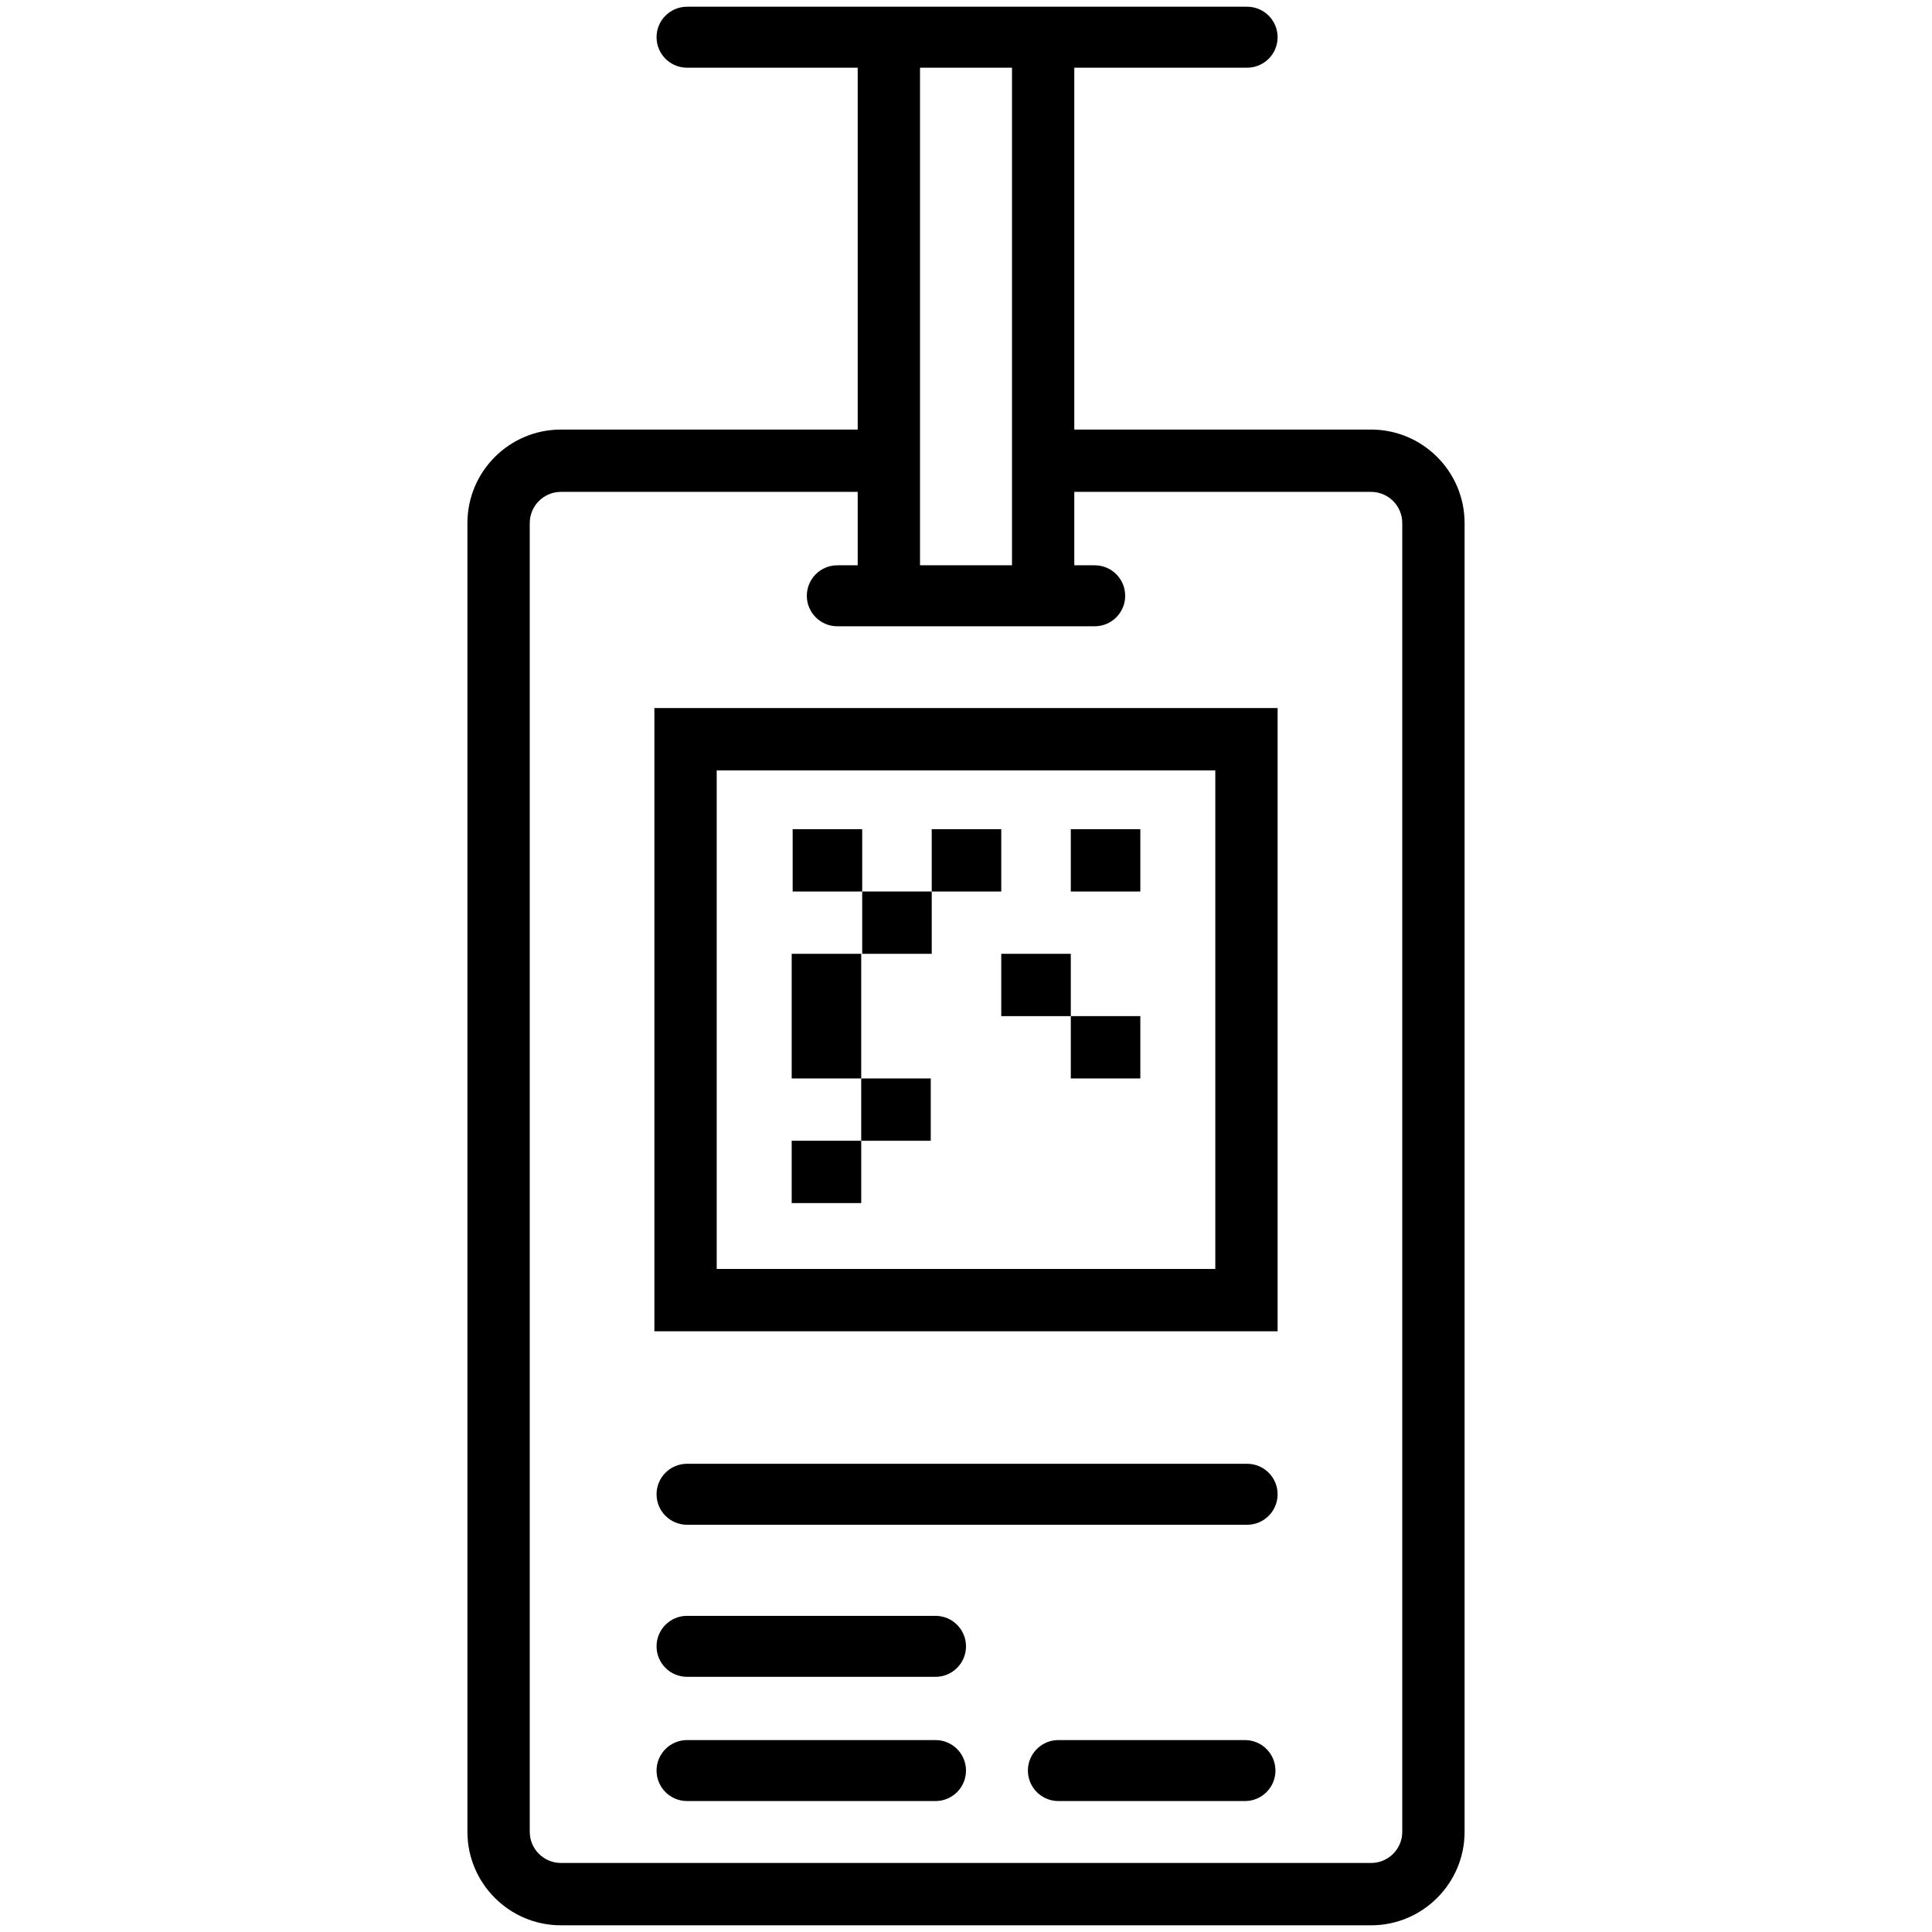
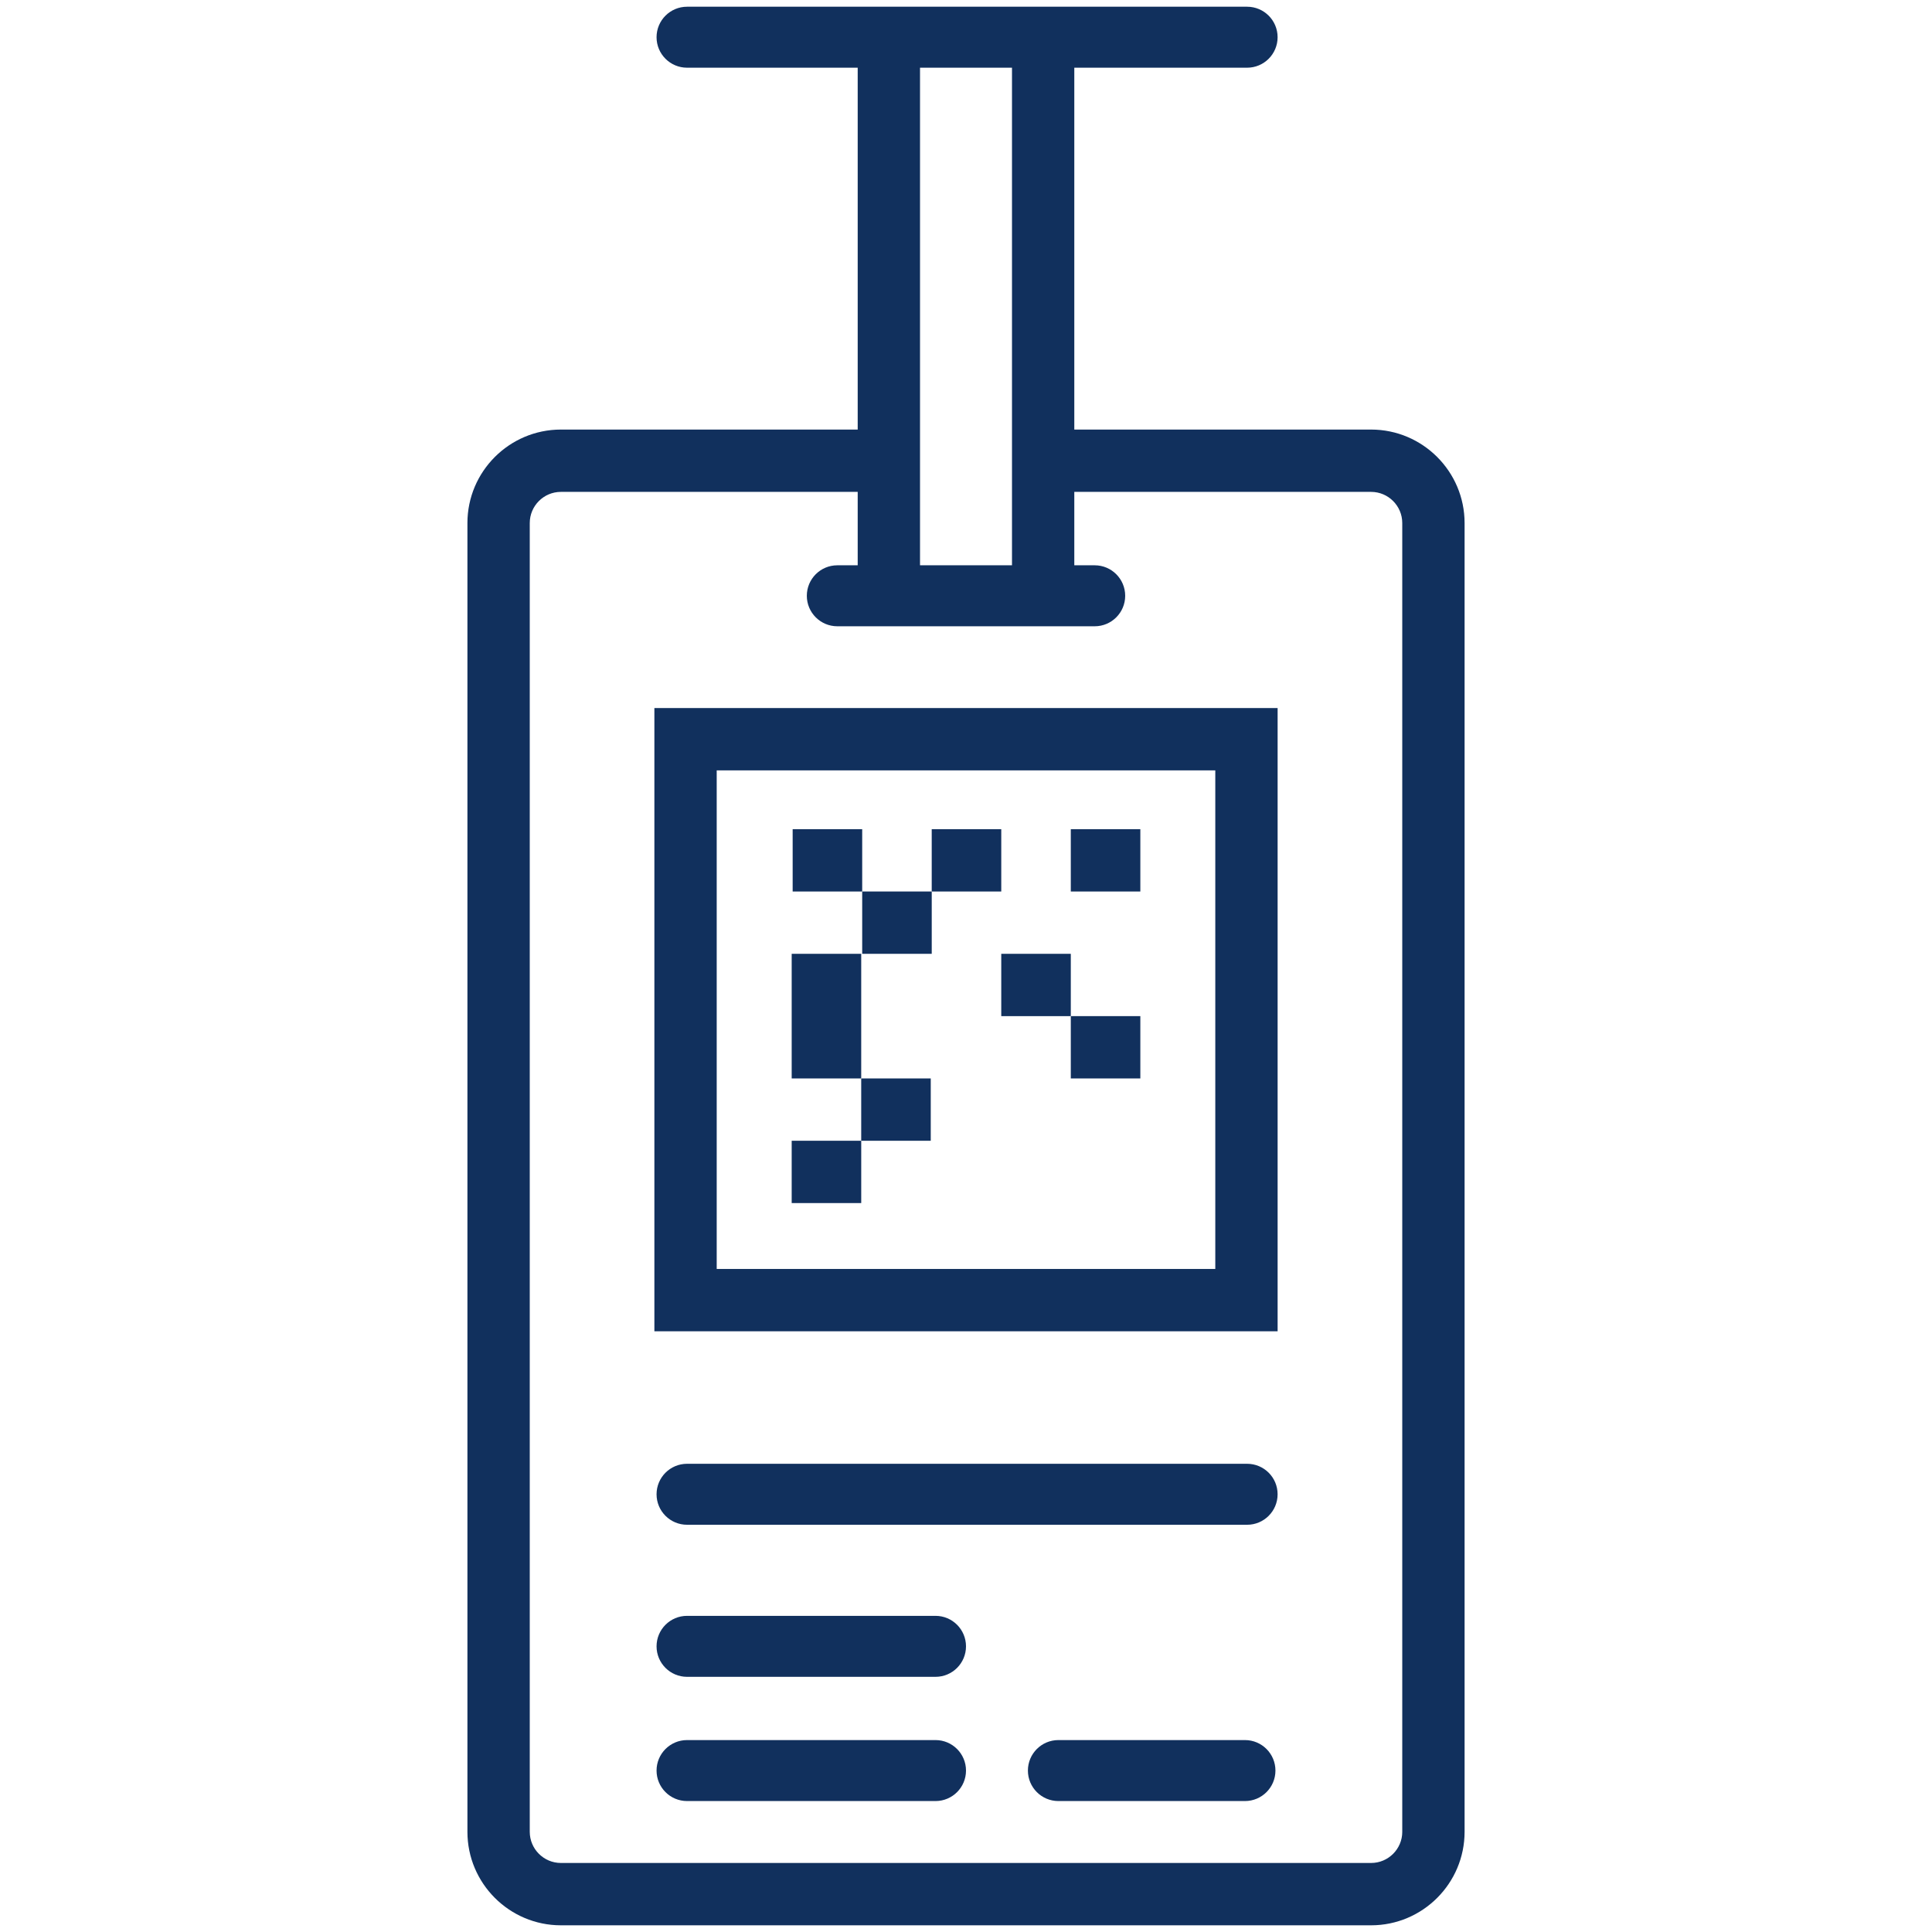
<svg xmlns="http://www.w3.org/2000/svg" version="1.1" id="Layer_1" x="0px" y="0px" width="144px" height="144px" viewBox="0 0 144 144" enable-background="new 0 0 144 144" xml:space="preserve">
  <g>
-     <path d="M53.419,52.774h-4.645v4.645v37.162v4.645h4.645h37.162h4.645v-4.645V57.419v-4.645h-4.645H53.419z M90.581,94.581H53.419   V57.419h37.162V94.581z" />
-     <rect x="79.811" y="61.803" width="5.183" height="4.645" />
-     <rect x="79.811" y="75.736" width="5.183" height="4.645" />
-     <rect x="74.628" y="71.092" width="5.183" height="4.645" />
-     <rect x="59.08" y="61.803" width="5.183" height="4.645" />
-     <rect x="64.263" y="66.447" width="5.183" height="4.645" />
-     <polygon points="64.19,71.092 59.008,71.092 59.008,75.736 59.008,80.381 64.19,80.381 64.19,75.736  " />
-     <rect x="69.445" y="61.803" width="5.183" height="4.645" />
-     <rect x="64.19" y="80.381" width="5.183" height="4.645" />
-     <rect x="59.008" y="85.025" width="5.183" height="4.645" />
-     <path d="M102.193,32.017H80.072V5.046h12.881c1.255,0,2.272-1.018,2.272-2.272c0-1.256-1.018-2.273-2.272-2.273H51.209   c-1.256,0-2.273,1.018-2.273,2.273c0,1.255,1.018,2.272,2.273,2.272h12.719v26.971H41.807c-3.842,0-6.968,3.126-6.968,6.968v97.548   c0,3.842,3.126,6.968,6.968,6.968h60.387c3.842,0,6.968-3.126,6.968-6.968V38.984C109.161,35.143,106.035,32.017,102.193,32.017z    M75.428,5.046v37.088h-6.855V5.046H75.428z M104.517,136.532c0,1.28-1.043,2.323-2.323,2.323H41.807   c-1.279,0-2.322-1.043-2.322-2.323V38.984c0-1.28,1.043-2.322,2.322-2.322h22.121v5.472h-1.519c-1.256,0-2.273,1.018-2.273,2.273   c0,1.255,1.018,2.272,2.273,2.272h19.184c1.255,0,2.272-1.018,2.272-2.272c0-1.256-1.018-2.273-2.272-2.273h-1.521v-5.472h22.121   c1.28,0,2.323,1.042,2.323,2.322V136.532z" />
-     <path d="M69.728,120.436H51.209c-1.256,0-2.273,1.018-2.273,2.273c0,1.255,1.018,2.272,2.273,2.272h18.519   c1.255,0,2.272-1.018,2.272-2.272C72,121.453,70.982,120.436,69.728,120.436z" />
-     <path d="M92.953,109.102H51.209c-1.256,0-2.273,1.018-2.273,2.273c0,1.255,1.018,2.272,2.273,2.272h41.744   c1.255,0,2.272-1.018,2.272-2.272C95.226,110.119,94.208,109.102,92.953,109.102z" />
-     <path d="M69.728,129.695H51.209c-1.256,0-2.273,1.018-2.273,2.273c0,1.255,1.018,2.272,2.273,2.272h18.519   c1.255,0,2.272-1.018,2.272-2.272C72,130.713,70.982,129.695,69.728,129.695z" />
-     <path d="M92.792,129.695H78.887c-1.256,0-2.273,1.018-2.273,2.273c0,1.255,1.018,2.272,2.273,2.272h13.905   c1.255,0,2.272-1.018,2.272-2.272C95.064,130.713,94.047,129.695,92.792,129.695z" />
+     <path d="M53.419,52.774h-4.645v4.645v37.162v4.645h4.645h37.162h4.645v-4.645V57.419v-4.645h-4.645H53.419z M90.581,94.581H53.419   V57.419h37.162V94.581z" fill="#11305D" />
+     <rect x="79.811" y="61.803" width="5.183" height="4.645" fill="#11305D" />
+     <rect x="79.811" y="75.736" width="5.183" height="4.645" fill="#11305D" />
+     <rect x="74.628" y="71.092" width="5.183" height="4.645" fill="#11305D" />
+     <rect x="59.08" y="61.803" width="5.183" height="4.645" fill="#11305D" />
+     <rect x="64.263" y="66.447" width="5.183" height="4.645" fill="#11305D" />
+     <polygon points="64.19,71.092 59.008,71.092 59.008,75.736 59.008,80.381 64.19,80.381 64.19,75.736" fill="#11305D" />
+     <rect x="69.445" y="61.803" width="5.183" height="4.645" fill="#11305D" />
+     <rect x="64.19" y="80.381" width="5.183" height="4.645" fill="#11305D" />
+     <rect x="59.008" y="85.025" width="5.183" height="4.645" fill="#11305D" />
+     <path d="M102.193,32.017H80.072V5.046h12.881c1.255,0,2.272-1.018,2.272-2.272c0-1.256-1.018-2.273-2.272-2.273H51.209   c-1.256,0-2.273,1.018-2.273,2.273c0,1.255,1.018,2.272,2.273,2.272h12.719v26.971H41.807c-3.842,0-6.968,3.126-6.968,6.968v97.548   c0,3.842,3.126,6.968,6.968,6.968h60.387c3.842,0,6.968-3.126,6.968-6.968V38.984C109.161,35.143,106.035,32.017,102.193,32.017z    M75.428,5.046v37.088h-6.855V5.046H75.428z M104.517,136.532c0,1.28-1.043,2.323-2.323,2.323H41.807   c-1.279,0-2.322-1.043-2.322-2.323V38.984c0-1.28,1.043-2.322,2.322-2.322h22.121v5.472h-1.519c-1.256,0-2.273,1.018-2.273,2.273   c0,1.255,1.018,2.272,2.273,2.272h19.184c1.255,0,2.272-1.018,2.272-2.272c0-1.256-1.018-2.273-2.272-2.273h-1.521v-5.472h22.121   c1.28,0,2.323,1.042,2.323,2.322V136.532z" fill="#11305D" />
+     <path d="M69.728,120.436H51.209c-1.256,0-2.273,1.018-2.273,2.273c0,1.255,1.018,2.272,2.273,2.272h18.519   c1.255,0,2.272-1.018,2.272-2.272C72,121.453,70.982,120.436,69.728,120.436z" fill="#11305D" />
+     <path d="M92.953,109.102H51.209c-1.256,0-2.273,1.018-2.273,2.273c0,1.255,1.018,2.272,2.273,2.272h41.744   c1.255,0,2.272-1.018,2.272-2.272C95.226,110.119,94.208,109.102,92.953,109.102z" fill="#11305D" />
+     <path d="M69.728,129.695H51.209c-1.256,0-2.273,1.018-2.273,2.273c0,1.255,1.018,2.272,2.273,2.272h18.519   c1.255,0,2.272-1.018,2.272-2.272C72,130.713,70.982,129.695,69.728,129.695z" fill="#11305D" />
+     <path d="M92.792,129.695H78.887c-1.256,0-2.273,1.018-2.273,2.273c0,1.255,1.018,2.272,2.273,2.272h13.905   c1.255,0,2.272-1.018,2.272-2.272C95.064,130.713,94.047,129.695,92.792,129.695z" fill="#11305D" />
  </g>
</svg>
